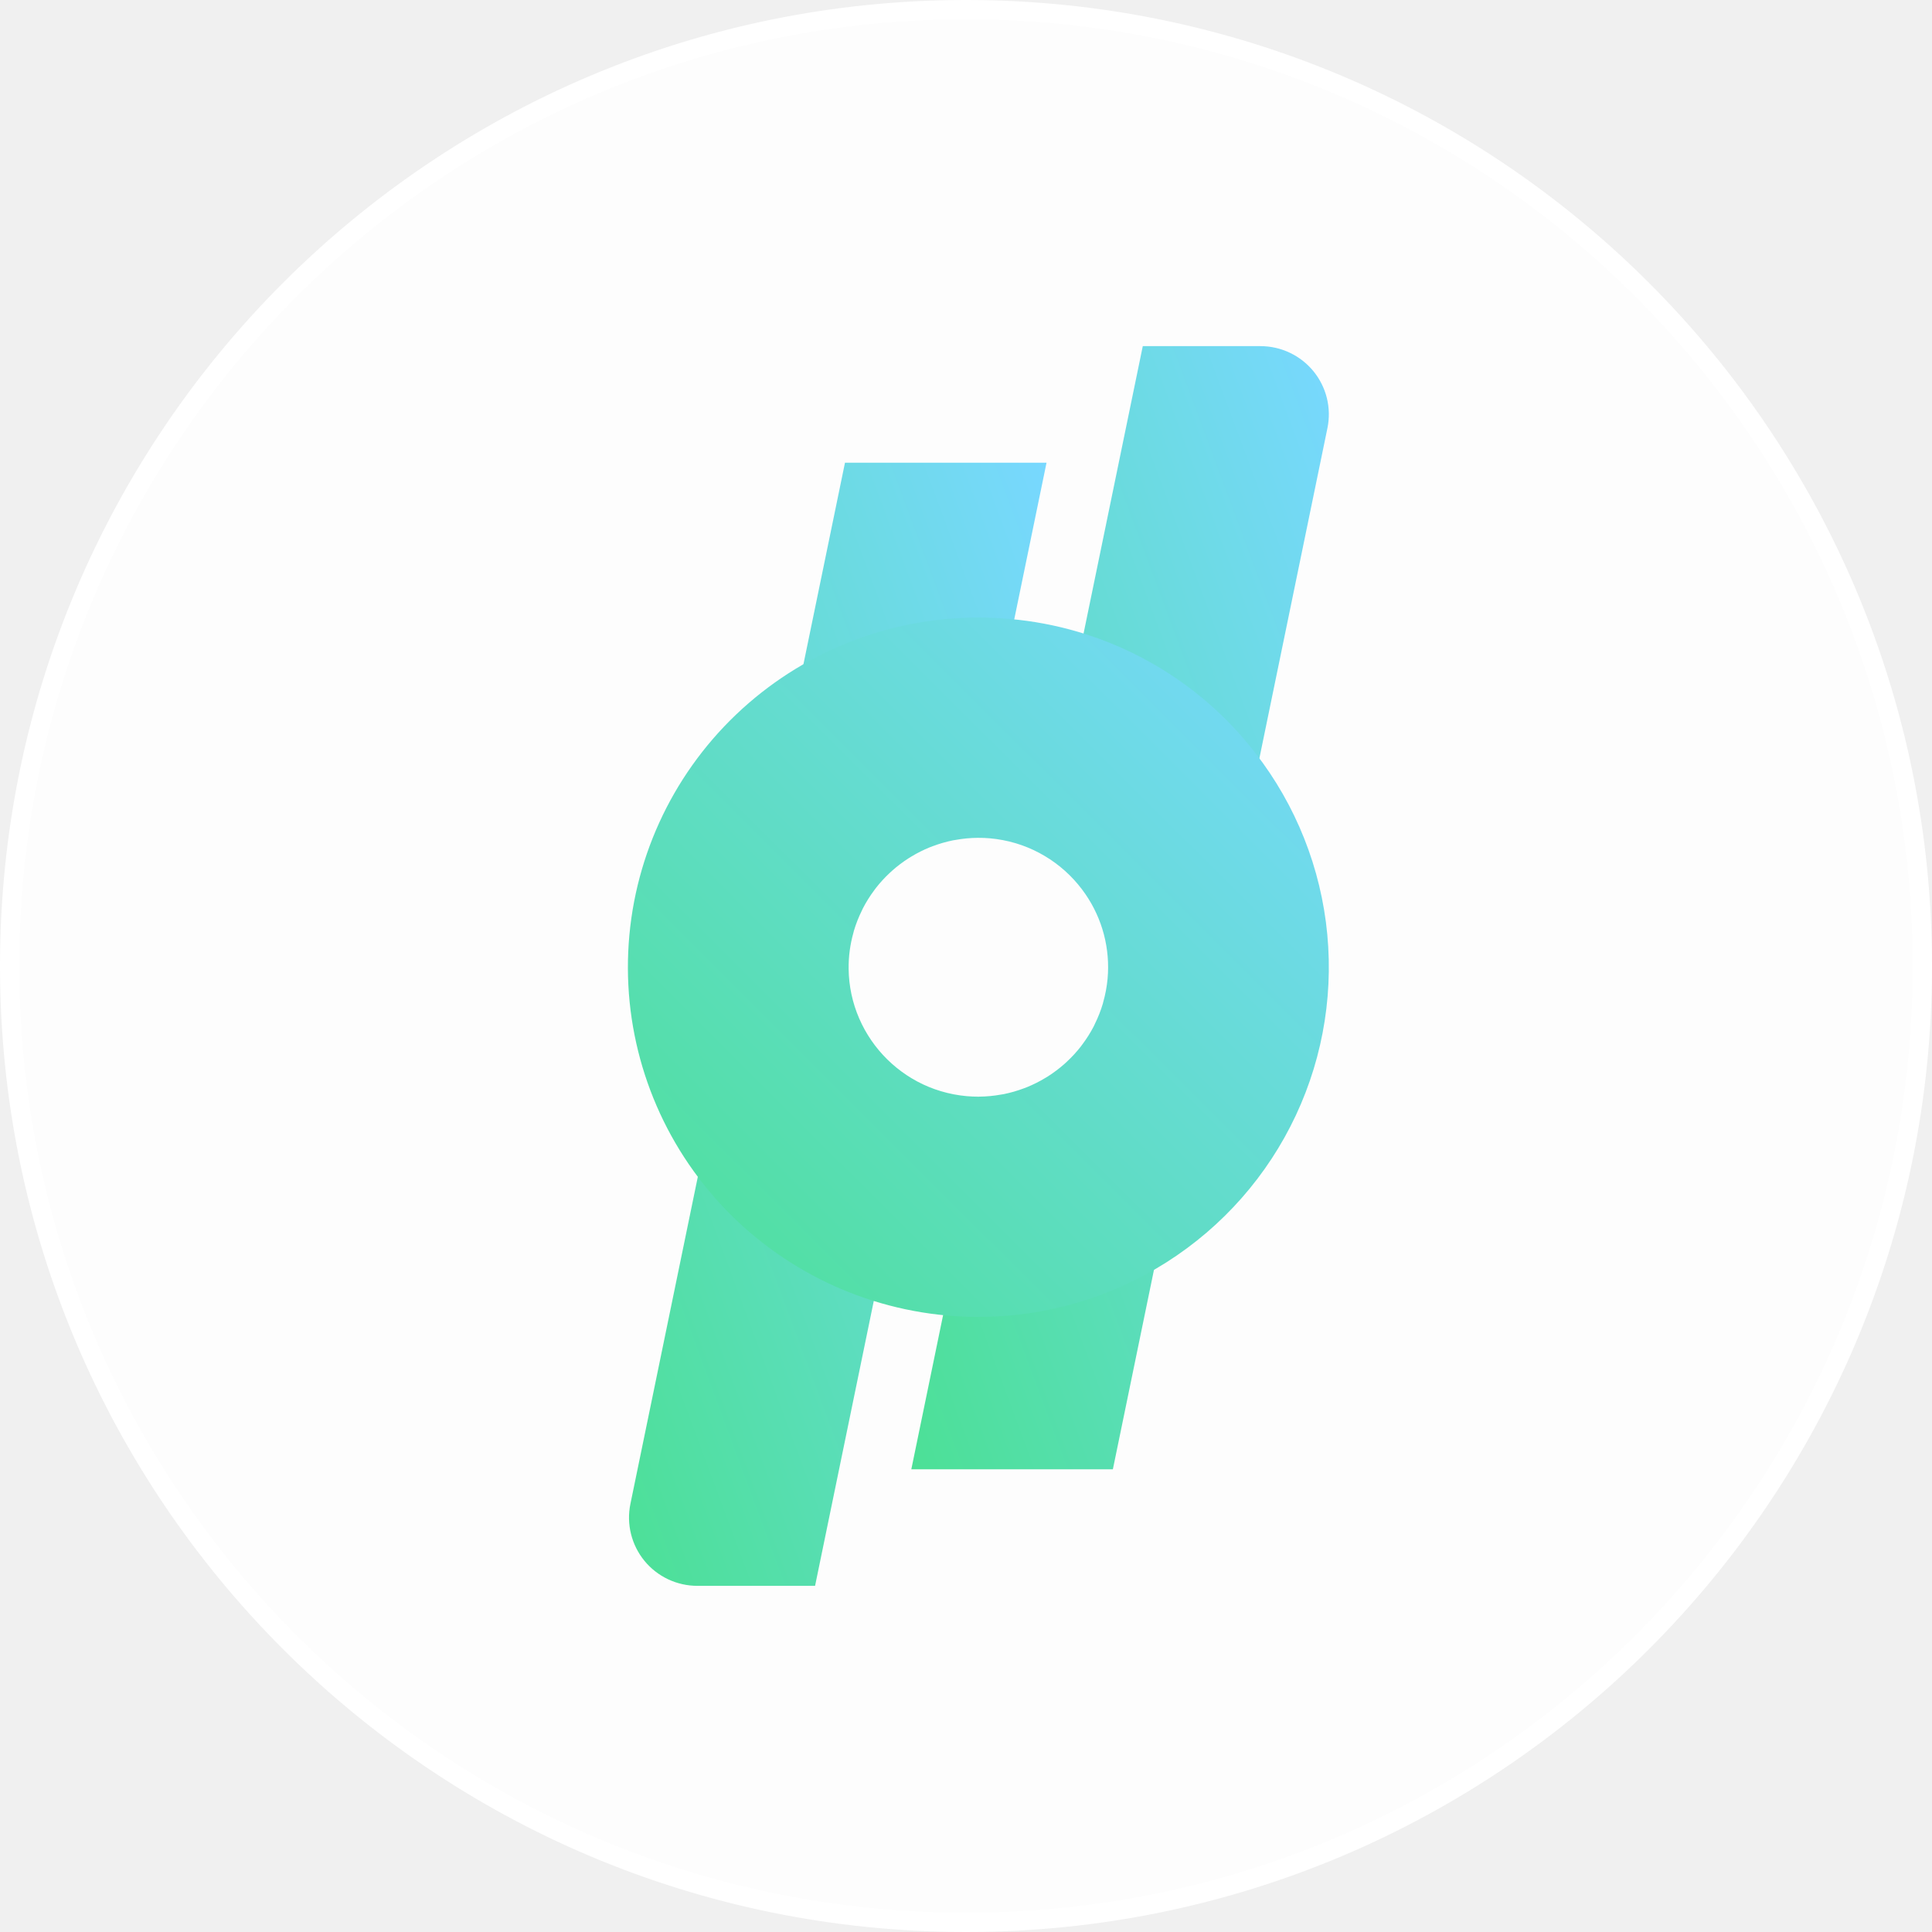
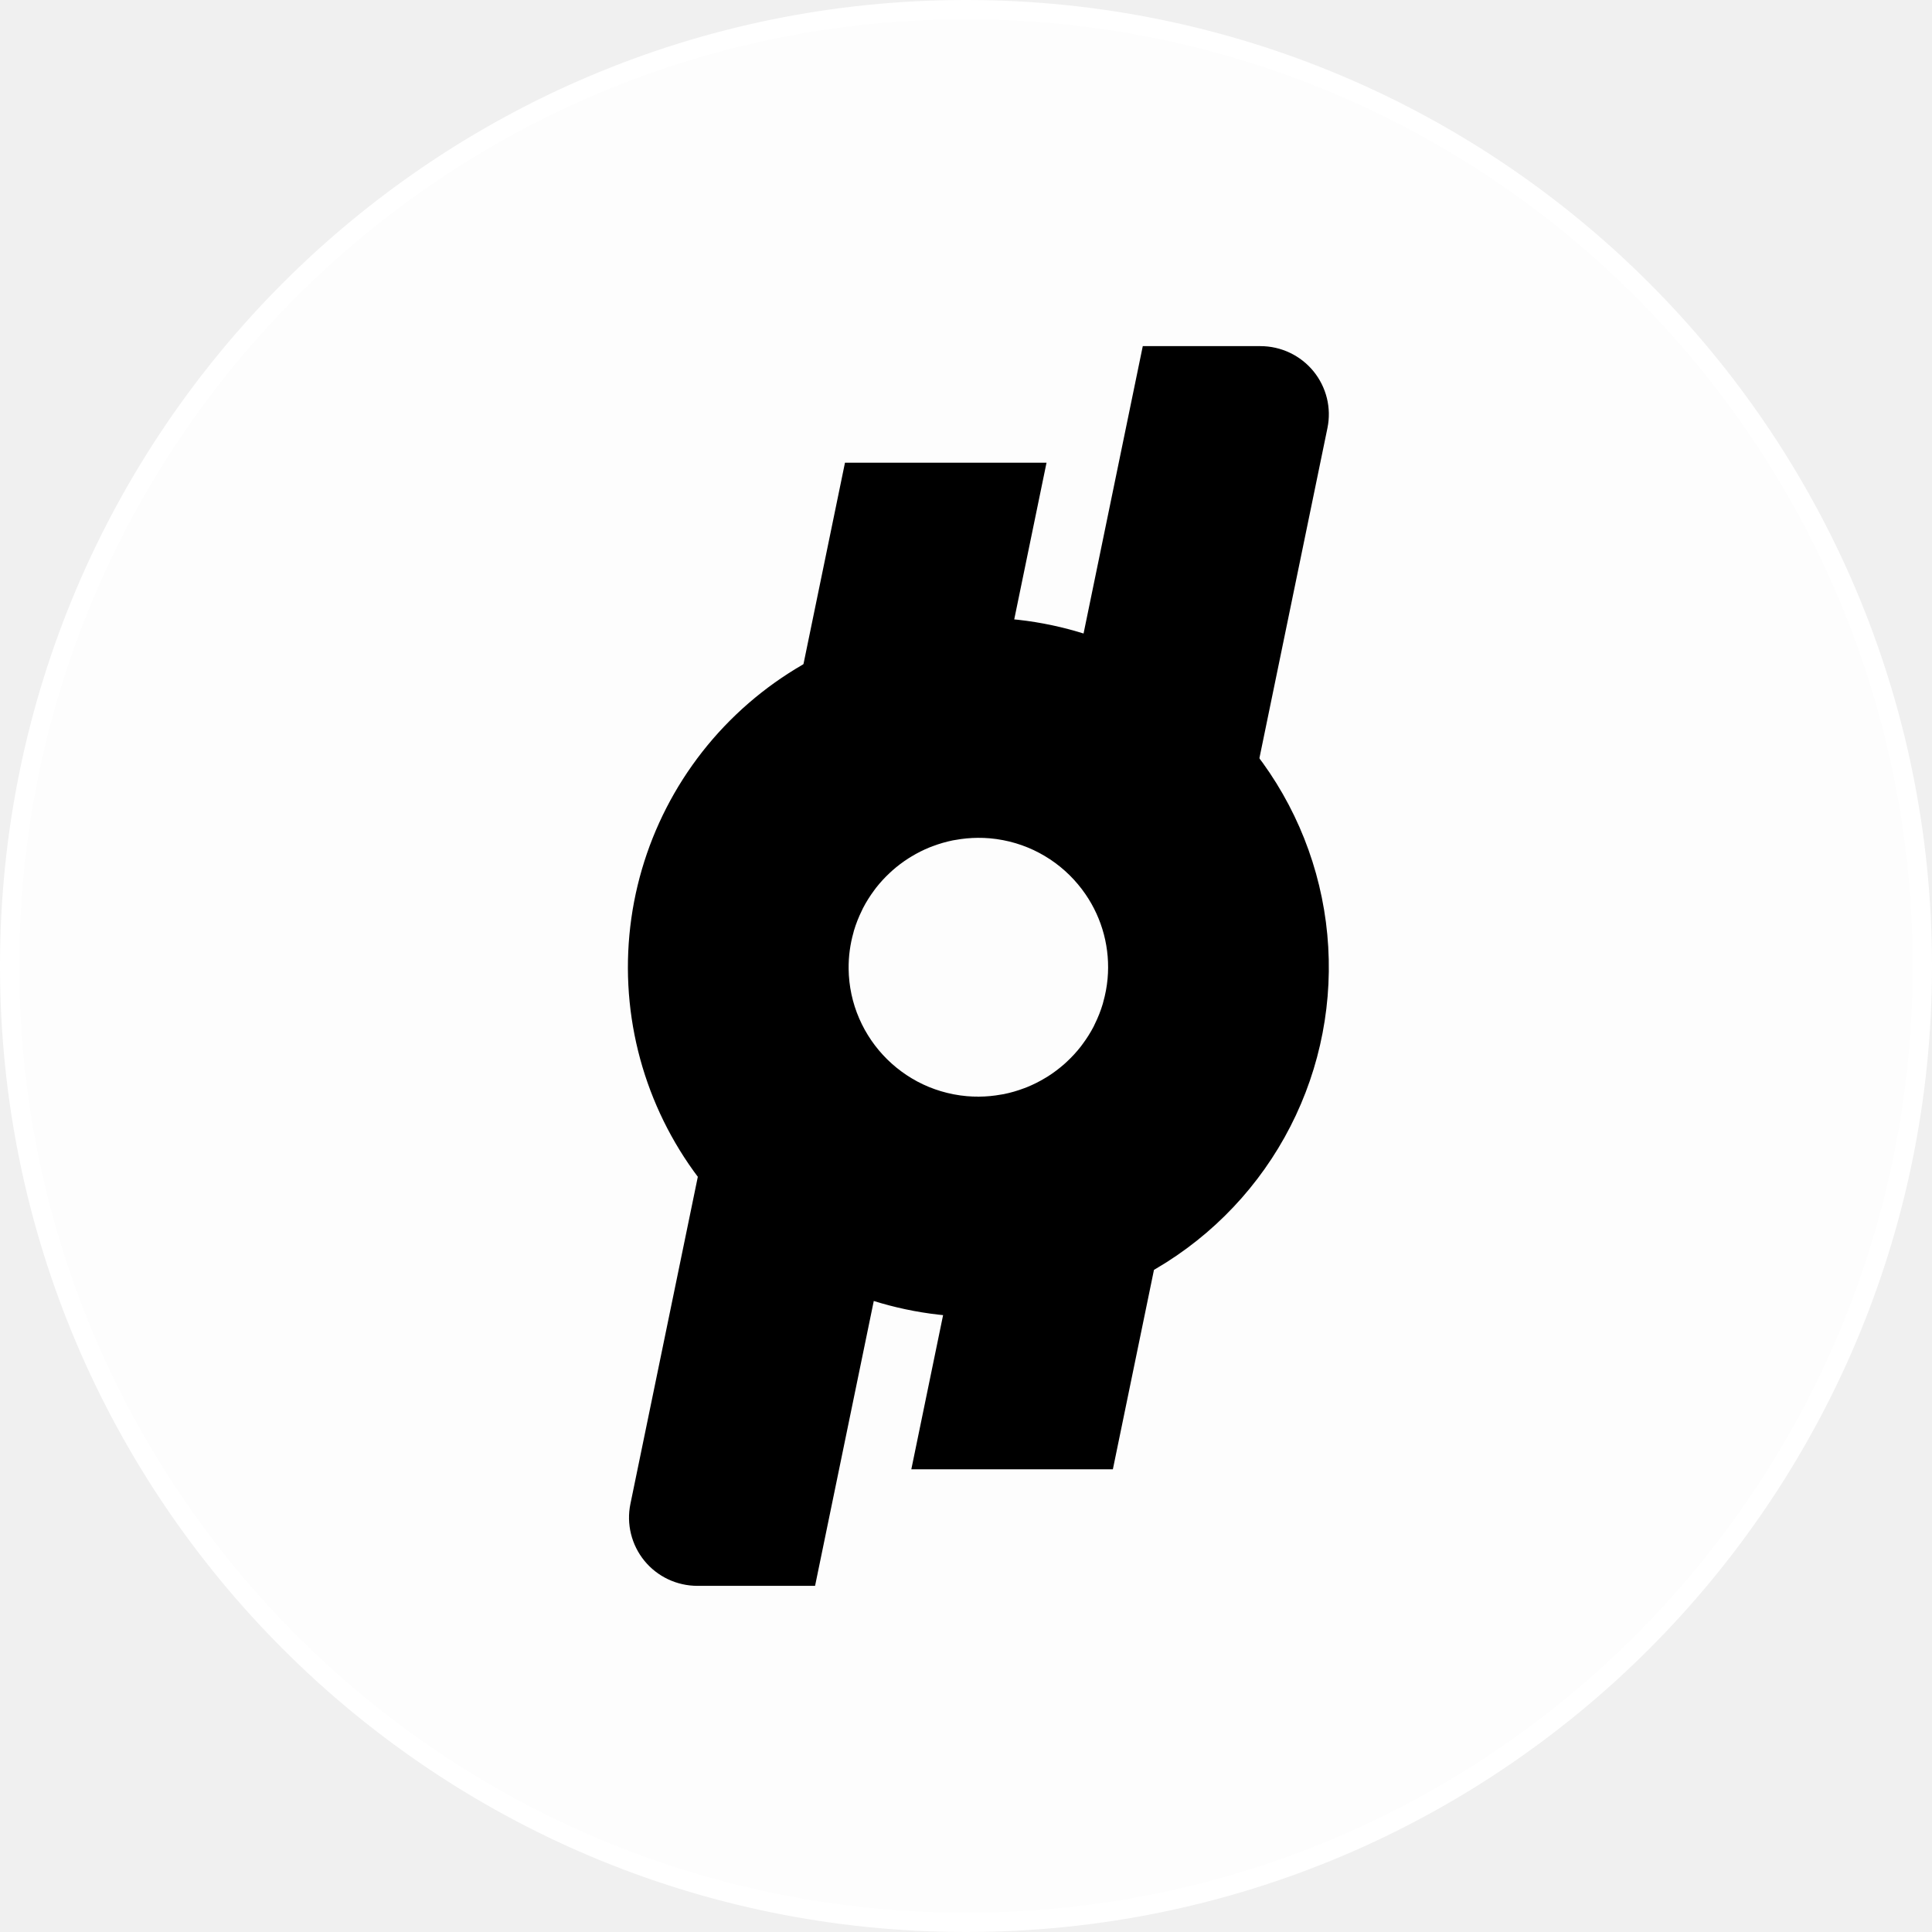
<svg xmlns="http://www.w3.org/2000/svg" width="100" height="100" viewBox="0 0 100 100" fill="none">
  <rect x="0.5" y="0.5" width="99" height="99" rx="49.5" fill="#FDFDFD" stroke="white" />
  <path d="M65.243 17.916H59.15L53.794 43.909C53.828 43.927 53.865 43.941 53.899 43.959C54.687 44.379 55.387 44.947 55.96 45.631C56.102 45.801 56.236 45.977 56.361 46.16C56.935 46.992 57.317 47.941 57.481 48.937C57.645 49.934 57.587 50.954 57.311 51.925C57.303 51.953 57.298 51.982 57.29 52.009C57.178 52.385 57.034 52.751 56.86 53.102C56.84 53.142 56.823 53.184 56.802 53.224C56.63 53.556 56.43 53.874 56.205 54.174C56.173 54.217 56.142 54.261 56.109 54.304C55.884 54.592 55.636 54.862 55.367 55.111C55.325 55.15 55.282 55.19 55.239 55.228C54.967 55.47 54.676 55.689 54.37 55.885C54.321 55.916 54.271 55.946 54.221 55.977C53.907 56.167 53.578 56.332 53.237 56.471C53.187 56.491 53.136 56.509 53.085 56.528C52.732 56.663 52.368 56.768 51.997 56.843C51.953 56.852 51.907 56.857 51.862 56.865C51.612 56.901 51.361 56.925 51.109 56.936L47.17 76.05H57.602L68.708 22.157C68.814 21.644 68.804 21.114 68.679 20.605C68.553 20.096 68.316 19.622 67.985 19.216C67.653 18.81 67.235 18.483 66.76 18.258C66.286 18.033 65.768 17.916 65.243 17.916Z" fill="url(#paint0_linear)" />
  <path d="M46.804 55.825C46.434 55.579 46.087 55.298 45.771 54.985C45.613 54.829 45.463 54.666 45.321 54.497C45.036 54.156 44.784 53.79 44.569 53.402C44.462 53.207 44.364 53.008 44.275 52.803C43.912 51.965 43.72 51.065 43.709 50.152C43.701 49.493 43.788 48.836 43.97 48.203C43.977 48.175 43.982 48.146 43.99 48.119C44.102 47.743 44.246 47.377 44.42 47.026C44.44 46.986 44.457 46.944 44.478 46.904C44.651 46.572 44.85 46.254 45.075 45.954C45.107 45.911 45.138 45.866 45.171 45.824C45.397 45.536 45.645 45.266 45.913 45.017C45.956 44.978 45.998 44.938 46.041 44.9C46.314 44.658 46.604 44.439 46.911 44.243C46.96 44.212 47.009 44.182 47.059 44.152C47.373 43.961 47.702 43.796 48.042 43.658C48.093 43.637 48.145 43.619 48.196 43.6C48.549 43.465 48.913 43.36 49.283 43.285C49.328 43.276 49.373 43.271 49.418 43.263C49.678 43.224 49.94 43.2 50.203 43.189L54.168 23.95H43.736L32.63 77.842C32.524 78.355 32.534 78.885 32.66 79.394C32.785 79.903 33.022 80.378 33.353 80.784C33.685 81.19 34.103 81.517 34.578 81.742C35.052 81.966 35.57 82.083 36.095 82.083H42.188L47.517 56.225C47.474 56.203 47.424 56.192 47.382 56.169C47.183 56.064 46.991 55.949 46.804 55.825Z" fill="url(#paint1_linear)" />
  <path d="M44.474 52.717C44.212 52.114 44.041 51.475 43.967 50.821C44.041 51.475 44.212 52.114 44.474 52.717Z" fill="url(#paint2_linear)" />
  <path d="M43.967 50.821C43.942 50.598 43.928 50.374 43.925 50.15C43.928 50.374 43.942 50.598 43.967 50.821Z" fill="url(#paint3_linear)" />
  <path d="M44.177 48.257C44.185 48.231 44.19 48.205 44.197 48.179C44.19 48.205 44.185 48.231 44.177 48.257Z" fill="url(#paint4_linear)" />
  <path d="M44.614 47.12C44.633 47.081 44.65 47.041 44.671 47.003C44.65 47.041 44.633 47.081 44.614 47.12Z" fill="url(#paint5_linear)" />
  <path d="M45.248 46.081C45.28 46.039 45.31 45.997 45.343 45.956C45.31 45.997 45.28 46.039 45.248 46.081Z" fill="url(#paint6_linear)" />
  <path d="M56.034 54.046C56.002 54.088 55.972 54.13 55.939 54.171C55.972 54.13 56.002 54.088 56.034 54.046Z" fill="url(#paint7_linear)" />
  <path d="M51.958 56.632C51.914 56.64 51.868 56.644 51.824 56.651C51.869 56.644 51.913 56.64 51.958 56.632Z" fill="url(#paint8_linear)" />
  <path d="M55.223 54.953C55.181 54.992 55.139 55.03 55.096 55.067C55.139 55.029 55.181 54.992 55.223 54.953Z" fill="url(#paint9_linear)" />
  <path d="M46.06 45.174C46.102 45.136 46.144 45.097 46.187 45.06C46.144 45.097 46.102 45.135 46.06 45.174Z" fill="url(#paint10_linear)" />
  <path d="M53.157 56.271C53.108 56.29 53.059 56.306 53.009 56.324C53.059 56.306 53.108 56.29 53.157 56.271Z" fill="url(#paint11_linear)" />
  <path d="M45.488 54.357C45.211 54.028 44.967 53.673 44.758 53.298C44.967 53.673 45.211 54.028 45.488 54.357Z" fill="url(#paint12_linear)" />
  <path d="M46.924 55.645C46.565 55.407 46.229 55.135 45.922 54.832C46.229 55.135 46.565 55.407 46.924 55.645Z" fill="url(#paint13_linear)" />
  <path d="M50.649 56.762C50.658 56.762 50.667 56.76 50.675 56.76C50.465 56.76 50.253 56.754 50.039 56.737C50.244 56.754 50.447 56.762 50.649 56.762Z" fill="url(#paint14_linear)" />
  <path d="M48.703 56.478C48.281 56.352 47.872 56.185 47.483 55.98C47.872 56.185 48.281 56.352 48.703 56.478Z" fill="url(#paint15_linear)" />
  <path d="M51.921 43.487C52.36 43.57 52.789 43.697 53.203 43.866C52.789 43.697 52.36 43.57 51.921 43.487Z" fill="url(#paint16_linear)" />
  <path d="M54.254 55.703C54.206 55.733 54.158 55.762 54.109 55.791C54.158 55.762 54.206 55.733 54.254 55.703Z" fill="url(#paint17_linear)" />
  <path d="M57.103 51.867C57.096 51.893 57.091 51.919 57.083 51.945C57.091 51.919 57.096 51.893 57.103 51.867Z" fill="url(#paint18_linear)" />
  <path d="M56.183 46.282C56.428 46.637 56.637 47.014 56.809 47.409C56.637 47.014 56.428 46.637 56.183 46.282Z" fill="url(#paint19_linear)" />
  <path d="M50.633 43.364C50.624 43.364 50.615 43.366 50.606 43.366C50.817 43.365 51.029 43.371 51.243 43.389C51.038 43.372 50.835 43.364 50.633 43.364Z" fill="url(#paint20_linear)" />
  <path d="M55.794 45.767C55.239 45.104 54.561 44.555 53.797 44.149C54.561 44.555 55.239 45.104 55.794 45.767Z" fill="url(#paint21_linear)" />
  <path d="M48.123 43.855C48.172 43.836 48.223 43.819 48.272 43.801C48.222 43.819 48.172 43.836 48.123 43.855Z" fill="url(#paint22_linear)" />
  <path d="M49.325 43.494C49.369 43.486 49.414 43.482 49.459 43.475C49.414 43.482 49.369 43.486 49.325 43.494Z" fill="url(#paint23_linear)" />
  <path d="M56.667 53.007C56.648 53.046 56.631 53.086 56.61 53.124C56.631 53.086 56.648 53.046 56.667 53.007Z" fill="url(#paint24_linear)" />
  <path d="M47.027 44.423C47.074 44.393 47.123 44.365 47.171 44.336C47.123 44.365 47.075 44.393 47.027 44.423Z" fill="url(#paint25_linear)" />
  <path d="M64.564 38.462C63.041 36.633 61.17 35.123 59.059 34.02C56.947 32.918 54.638 32.243 52.264 32.037C51.722 31.989 51.174 31.964 50.632 31.964C45.963 31.966 41.474 33.765 38.099 36.986C34.725 40.207 32.726 44.602 32.518 49.257C32.31 53.912 33.909 58.467 36.982 61.975C40.055 65.484 44.366 67.674 49.017 68.091C49.558 68.139 50.107 68.164 50.648 68.164C54.097 68.163 57.474 67.18 60.383 65.332C63.292 63.484 65.613 60.846 67.073 57.729C68.534 54.612 69.073 51.144 68.629 47.731C68.184 44.319 66.774 41.104 64.564 38.462ZM57.328 50.664C57.29 51.071 57.215 51.474 57.103 51.867C57.096 51.894 57.091 51.922 57.083 51.949C56.975 52.313 56.835 52.667 56.666 53.007C56.647 53.047 56.631 53.087 56.611 53.126C56.443 53.448 56.25 53.756 56.032 54.046C56.001 54.088 55.971 54.131 55.939 54.172C55.721 54.451 55.48 54.712 55.22 54.954C55.179 54.992 55.138 55.03 55.096 55.068C54.832 55.301 54.551 55.514 54.254 55.704C54.206 55.734 54.158 55.763 54.109 55.792C53.805 55.977 53.486 56.137 53.157 56.271C53.108 56.291 53.059 56.308 53.009 56.327C52.667 56.457 52.314 56.559 51.955 56.632C51.912 56.641 51.868 56.645 51.824 56.653C51.445 56.723 51.06 56.759 50.674 56.762C50.665 56.762 50.657 56.765 50.648 56.765C50.447 56.765 50.244 56.755 50.039 56.737C49.587 56.697 49.139 56.611 48.704 56.481C48.281 56.355 47.872 56.187 47.483 55.98C47.291 55.877 47.104 55.766 46.924 55.646C46.565 55.407 46.229 55.135 45.922 54.832C45.769 54.681 45.624 54.523 45.486 54.359C45.21 54.029 44.967 53.674 44.758 53.298C44.654 53.11 44.559 52.916 44.473 52.718C44.121 51.907 43.935 51.034 43.925 50.15C43.917 49.511 44.002 48.875 44.177 48.261C44.185 48.234 44.19 48.206 44.197 48.179C44.306 47.815 44.445 47.461 44.614 47.121C44.633 47.082 44.65 47.041 44.67 47.003C44.837 46.681 45.031 46.373 45.248 46.082C45.28 46.04 45.309 45.998 45.341 45.956C45.56 45.677 45.8 45.416 46.06 45.175C46.102 45.136 46.142 45.098 46.185 45.06C46.448 44.827 46.73 44.614 47.027 44.424C47.075 44.394 47.122 44.365 47.171 44.336C47.475 44.151 47.793 43.991 48.123 43.857C48.172 43.837 48.222 43.82 48.272 43.801C48.614 43.671 48.967 43.569 49.325 43.496C49.369 43.488 49.413 43.483 49.456 43.475C49.836 43.406 50.221 43.369 50.606 43.366C50.615 43.366 50.624 43.364 50.632 43.364C50.834 43.364 51.036 43.373 51.241 43.391C51.469 43.411 51.697 43.443 51.922 43.487C52.361 43.571 52.79 43.699 53.203 43.869C53.407 43.953 53.605 44.046 53.797 44.149C54.561 44.556 55.239 45.106 55.794 45.77C55.932 45.934 56.062 46.105 56.183 46.282C57.065 47.565 57.47 49.115 57.328 50.664L57.328 50.664Z" fill="url(#paint26_linear)" />
  <path d="M56.612 53.125C56.444 53.447 56.25 53.754 56.032 54.045C56.25 53.754 56.444 53.447 56.612 53.125Z" fill="url(#paint27_linear)" />
  <path d="M55.099 55.068C54.834 55.301 54.552 55.513 54.254 55.703C54.552 55.514 54.834 55.301 55.099 55.068Z" fill="url(#paint28_linear)" />
  <path d="M55.941 54.172C55.722 54.451 55.481 54.712 55.22 54.953C55.481 54.712 55.722 54.451 55.941 54.172Z" fill="url(#paint29_linear)" />
  <path d="M57.329 50.664C57.291 51.07 57.215 51.472 57.103 51.865C57.215 51.472 57.291 51.07 57.329 50.664Z" fill="url(#paint30_linear)" />
  <path d="M57.084 51.949C56.976 52.312 56.836 52.666 56.666 53.006C56.836 52.666 56.976 52.312 57.084 51.949Z" fill="url(#paint31_linear)" />
  <path d="M48.272 43.798C48.614 43.669 48.967 43.568 49.326 43.496C48.967 43.568 48.614 43.669 48.272 43.798Z" fill="url(#paint32_linear)" />
  <path d="M47.171 44.333C47.475 44.15 47.794 43.991 48.123 43.857C47.794 43.991 47.475 44.15 47.171 44.333Z" fill="url(#paint33_linear)" />
  <path d="M45.341 45.955C45.56 45.676 45.802 45.415 46.062 45.174C45.802 45.415 45.56 45.676 45.341 45.955Z" fill="url(#paint34_linear)" />
  <path d="M46.185 45.059C46.449 44.826 46.731 44.614 47.029 44.424C46.731 44.614 46.449 44.826 46.185 45.059Z" fill="url(#paint35_linear)" />
  <path d="M49.456 43.473C49.836 43.405 50.22 43.369 50.606 43.366C50.22 43.369 49.836 43.405 49.456 43.473Z" fill="url(#paint36_linear)" />
  <path d="M44.178 48.261C44.002 48.875 43.917 49.511 43.925 50.15C43.917 49.511 44.002 48.875 44.178 48.261Z" fill="url(#paint37_linear)" />
  <path d="M54.109 55.792C53.805 55.976 53.486 56.135 53.156 56.268C53.486 56.135 53.805 55.976 54.109 55.792Z" fill="url(#paint38_linear)" />
  <path d="M51.824 56.653C51.444 56.721 51.06 56.757 50.674 56.76C51.06 56.757 51.444 56.721 51.824 56.653Z" fill="url(#paint39_linear)" />
  <path d="M53.009 56.326C52.666 56.455 52.314 56.556 51.955 56.628C52.314 56.556 52.667 56.455 53.009 56.326Z" fill="url(#paint40_linear)" />
  <path d="M44.197 48.178C44.306 47.814 44.446 47.46 44.615 47.121C44.446 47.46 44.306 47.814 44.197 48.178Z" fill="url(#paint41_linear)" />
  <path d="M44.669 47.002C44.837 46.68 45.032 46.372 45.25 46.082C45.031 46.372 44.837 46.68 44.669 47.002Z" fill="url(#paint42_linear)" />
  <defs>
    <linearGradient id="paint0_linear" x1="68.781" y1="17.916" x2="30.808" y2="32.032" gradientUnits="userSpaceOnUse">
-       <stop stop-color="#78D8FF" />
-       <stop offset="1" stop-color="#4CE096" />
+       <stop stopColor="#78D8FF" />
+       <stop offset="1" stopColor="#4CE096" />
    </linearGradient>
    <linearGradient id="paint1_linear" x1="54.168" y1="23.95" x2="16.195" y2="38.065" gradientUnits="userSpaceOnUse">
-       <stop stop-color="#78D8FF" />
-       <stop offset="1" stop-color="#4CE096" />
+       <stop stopColor="#78D8FF" />
+       <stop offset="1" stopColor="#4CE096" />
    </linearGradient>
    <linearGradient id="paint2_linear" x1="44.474" y1="50.821" x2="43.527" y2="51.075" gradientUnits="userSpaceOnUse">
-       <stop stop-color="#78D8FF" />
-       <stop offset="1" stop-color="#4CE096" />
+       <stop stopColor="#78D8FF" />
+       <stop offset="1" stopColor="#4CE096" />
    </linearGradient>
    <linearGradient id="paint3_linear" x1="43.967" y1="50.15" x2="43.884" y2="50.155" gradientUnits="userSpaceOnUse">
-       <stop stop-color="#78D8FF" />
-       <stop offset="1" stop-color="#4CE096" />
+       <stop stopColor="#78D8FF" />
+       <stop offset="1" stopColor="#4CE096" />
    </linearGradient>
    <linearGradient id="paint4_linear" x1="44.197" y1="48.179" x2="44.16" y2="48.189" gradientUnits="userSpaceOnUse">
-       <stop stop-color="#78D8FF" />
-       <stop offset="1" stop-color="#4CE096" />
+       <stop stopColor="#78D8FF" />
+       <stop offset="1" stopColor="#4CE096" />
    </linearGradient>
    <linearGradient id="paint5_linear" x1="44.671" y1="47.003" x2="44.579" y2="47.047" gradientUnits="userSpaceOnUse">
-       <stop stop-color="#78D8FF" />
-       <stop offset="1" stop-color="#4CE096" />
+       <stop stopColor="#78D8FF" />
+       <stop offset="1" stopColor="#4CE096" />
    </linearGradient>
    <linearGradient id="paint6_linear" x1="45.343" y1="45.956" x2="45.223" y2="46.048" gradientUnits="userSpaceOnUse">
-       <stop stop-color="#78D8FF" />
-       <stop offset="1" stop-color="#4CE096" />
+       <stop stopColor="#78D8FF" />
+       <stop offset="1" stopColor="#4CE096" />
    </linearGradient>
    <linearGradient id="paint7_linear" x1="56.034" y1="54.046" x2="55.914" y2="54.138" gradientUnits="userSpaceOnUse">
-       <stop stop-color="#78D8FF" />
-       <stop offset="1" stop-color="#4CE096" />
+       <stop stopColor="#78D8FF" />
+       <stop offset="1" stopColor="#4CE096" />
    </linearGradient>
    <linearGradient id="paint8_linear" x1="51.958" y1="56.632" x2="51.952" y2="56.669" gradientUnits="userSpaceOnUse">
-       <stop stop-color="#78D8FF" />
-       <stop offset="1" stop-color="#4CE096" />
+       <stop stopColor="#78D8FF" />
+       <stop offset="1" stopColor="#4CE096" />
    </linearGradient>
    <linearGradient id="paint9_linear" x1="55.223" y1="54.953" x2="55.11" y2="55.08" gradientUnits="userSpaceOnUse">
-       <stop stop-color="#78D8FF" />
-       <stop offset="1" stop-color="#4CE096" />
+       <stop stopColor="#78D8FF" />
+       <stop offset="1" stopColor="#4CE096" />
    </linearGradient>
    <linearGradient id="paint10_linear" x1="46.187" y1="45.06" x2="46.075" y2="45.187" gradientUnits="userSpaceOnUse">
-       <stop stop-color="#78D8FF" />
-       <stop offset="1" stop-color="#4CE096" />
+       <stop stopColor="#78D8FF" />
+       <stop offset="1" stopColor="#4CE096" />
    </linearGradient>
    <linearGradient id="paint11_linear" x1="53.157" y1="56.271" x2="53.124" y2="56.365" gradientUnits="userSpaceOnUse">
-       <stop stop-color="#78D8FF" />
-       <stop offset="1" stop-color="#4CE096" />
+       <stop stopColor="#78D8FF" />
+       <stop offset="1" stopColor="#4CE096" />
    </linearGradient>
    <linearGradient id="paint12_linear" x1="45.488" y1="53.298" x2="44.498" y2="53.98" gradientUnits="userSpaceOnUse">
-       <stop stop-color="#78D8FF" />
-       <stop offset="1" stop-color="#4CE096" />
+       <stop stopColor="#78D8FF" />
+       <stop offset="1" stopColor="#4CE096" />
    </linearGradient>
    <linearGradient id="paint13_linear" x1="46.924" y1="54.832" x2="46.129" y2="55.812" gradientUnits="userSpaceOnUse">
-       <stop stop-color="#78D8FF" />
-       <stop offset="1" stop-color="#4CE096" />
+       <stop stopColor="#78D8FF" />
+       <stop offset="1" stopColor="#4CE096" />
    </linearGradient>
    <linearGradient id="paint14_linear" x1="50.675" y1="56.737" x2="50.674" y2="56.786" gradientUnits="userSpaceOnUse">
-       <stop stop-color="#78D8FF" />
-       <stop offset="1" stop-color="#4CE096" />
+       <stop stopColor="#78D8FF" />
+       <stop offset="1" stopColor="#4CE096" />
    </linearGradient>
    <linearGradient id="paint15_linear" x1="48.703" y1="55.98" x2="48.354" y2="56.834" gradientUnits="userSpaceOnUse">
-       <stop stop-color="#78D8FF" />
-       <stop offset="1" stop-color="#4CE096" />
+       <stop stopColor="#78D8FF" />
+       <stop offset="1" stopColor="#4CE096" />
    </linearGradient>
    <linearGradient id="paint16_linear" x1="53.203" y1="43.487" x2="52.997" y2="44.184" gradientUnits="userSpaceOnUse">
-       <stop stop-color="#78D8FF" />
-       <stop offset="1" stop-color="#4CE096" />
+       <stop stopColor="#78D8FF" />
+       <stop offset="1" stopColor="#4CE096" />
    </linearGradient>
    <linearGradient id="paint17_linear" x1="54.254" y1="55.703" x2="54.177" y2="55.831" gradientUnits="userSpaceOnUse">
-       <stop stop-color="#78D8FF" />
-       <stop offset="1" stop-color="#4CE096" />
+       <stop stopColor="#78D8FF" />
+       <stop offset="1" stopColor="#4CE096" />
    </linearGradient>
    <linearGradient id="paint18_linear" x1="57.103" y1="51.867" x2="57.065" y2="51.877" gradientUnits="userSpaceOnUse">
-       <stop stop-color="#78D8FF" />
-       <stop offset="1" stop-color="#4CE096" />
+       <stop stopColor="#78D8FF" />
+       <stop offset="1" stopColor="#4CE096" />
    </linearGradient>
    <linearGradient id="paint19_linear" x1="56.809" y1="46.282" x2="55.852" y2="46.813" gradientUnits="userSpaceOnUse">
-       <stop stop-color="#78D8FF" />
-       <stop offset="1" stop-color="#4CE096" />
+       <stop stopColor="#78D8FF" />
+       <stop offset="1" stopColor="#4CE096" />
    </linearGradient>
    <linearGradient id="paint20_linear" x1="51.243" y1="43.364" x2="51.241" y2="43.413" gradientUnits="userSpaceOnUse">
-       <stop stop-color="#78D8FF" />
-       <stop offset="1" stop-color="#4CE096" />
+       <stop stopColor="#78D8FF" />
+       <stop offset="1" stopColor="#4CE096" />
    </linearGradient>
    <linearGradient id="paint21_linear" x1="55.794" y1="44.149" x2="54.211" y2="46.102" gradientUnits="userSpaceOnUse">
-       <stop stop-color="#78D8FF" />
-       <stop offset="1" stop-color="#4CE096" />
+       <stop stopColor="#78D8FF" />
+       <stop offset="1" stopColor="#4CE096" />
    </linearGradient>
    <linearGradient id="paint22_linear" x1="48.272" y1="43.801" x2="48.239" y2="43.896" gradientUnits="userSpaceOnUse">
-       <stop stop-color="#78D8FF" />
-       <stop offset="1" stop-color="#4CE096" />
+       <stop stopColor="#78D8FF" />
+       <stop offset="1" stopColor="#4CE096" />
    </linearGradient>
    <linearGradient id="paint23_linear" x1="49.459" y1="43.475" x2="49.453" y2="43.512" gradientUnits="userSpaceOnUse">
-       <stop stop-color="#78D8FF" />
-       <stop offset="1" stop-color="#4CE096" />
+       <stop stopColor="#78D8FF" />
+       <stop offset="1" stopColor="#4CE096" />
    </linearGradient>
    <linearGradient id="paint24_linear" x1="56.667" y1="53.007" x2="56.575" y2="53.052" gradientUnits="userSpaceOnUse">
-       <stop stop-color="#78D8FF" />
-       <stop offset="1" stop-color="#4CE096" />
+       <stop stopColor="#78D8FF" />
+       <stop offset="1" stopColor="#4CE096" />
    </linearGradient>
    <linearGradient id="paint25_linear" x1="47.171" y1="44.336" x2="47.094" y2="44.463" gradientUnits="userSpaceOnUse">
-       <stop stop-color="#78D8FF" />
-       <stop offset="1" stop-color="#4CE096" />
+       <stop stopColor="#78D8FF" />
+       <stop offset="1" stopColor="#4CE096" />
    </linearGradient>
    <linearGradient id="paint26_linear" x1="68.78" y1="31.964" x2="32.58" y2="68.244" gradientUnits="userSpaceOnUse">
-       <stop stop-color="#78D8FF" />
-       <stop offset="1" stop-color="#4CE096" />
+       <stop stopColor="#78D8FF" />
+       <stop offset="1" stopColor="#4CE096" />
    </linearGradient>
    <linearGradient id="paint27_linear" x1="56.612" y1="53.125" x2="55.782" y2="53.649" gradientUnits="userSpaceOnUse">
-       <stop stop-color="#78D8FF" />
-       <stop offset="1" stop-color="#4CE096" />
+       <stop stopColor="#78D8FF" />
+       <stop offset="1" stopColor="#4CE096" />
    </linearGradient>
    <linearGradient id="paint28_linear" x1="55.099" y1="55.068" x2="54.489" y2="55.879" gradientUnits="userSpaceOnUse">
-       <stop stop-color="#78D8FF" />
-       <stop offset="1" stop-color="#4CE096" />
+       <stop stopColor="#78D8FF" />
+       <stop offset="1" stopColor="#4CE096" />
    </linearGradient>
    <linearGradient id="paint29_linear" x1="55.941" y1="54.172" x2="55.163" y2="54.89" gradientUnits="userSpaceOnUse">
-       <stop stop-color="#78D8FF" />
-       <stop offset="1" stop-color="#4CE096" />
+       <stop stopColor="#78D8FF" />
+       <stop offset="1" stopColor="#4CE096" />
    </linearGradient>
    <linearGradient id="paint30_linear" x1="57.329" y1="50.664" x2="56.893" y2="50.745" gradientUnits="userSpaceOnUse">
-       <stop stop-color="#78D8FF" />
-       <stop offset="1" stop-color="#4CE096" />
+       <stop stopColor="#78D8FF" />
+       <stop offset="1" stopColor="#4CE096" />
    </linearGradient>
    <linearGradient id="paint31_linear" x1="57.084" y1="51.949" x2="56.362" y2="52.235" gradientUnits="userSpaceOnUse">
-       <stop stop-color="#78D8FF" />
-       <stop offset="1" stop-color="#4CE096" />
+       <stop stopColor="#78D8FF" />
+       <stop offset="1" stopColor="#4CE096" />
    </linearGradient>
    <linearGradient id="paint32_linear" x1="49.326" y1="43.496" x2="49.166" y2="44.053" gradientUnits="userSpaceOnUse">
-       <stop stop-color="#78D8FF" />
-       <stop offset="1" stop-color="#4CE096" />
+       <stop stopColor="#78D8FF" />
+       <stop offset="1" stopColor="#4CE096" />
    </linearGradient>
    <linearGradient id="paint33_linear" x1="48.123" y1="43.857" x2="47.743" y2="44.619" gradientUnits="userSpaceOnUse">
-       <stop stop-color="#78D8FF" />
-       <stop offset="1" stop-color="#4CE096" />
+       <stop stopColor="#78D8FF" />
+       <stop offset="1" stopColor="#4CE096" />
    </linearGradient>
    <linearGradient id="paint34_linear" x1="46.062" y1="45.174" x2="45.284" y2="45.893" gradientUnits="userSpaceOnUse">
-       <stop stop-color="#78D8FF" />
-       <stop offset="1" stop-color="#4CE096" />
+       <stop stopColor="#78D8FF" />
+       <stop offset="1" stopColor="#4CE096" />
    </linearGradient>
    <linearGradient id="paint35_linear" x1="47.029" y1="44.424" x2="46.419" y2="45.236" gradientUnits="userSpaceOnUse">
-       <stop stop-color="#78D8FF" />
-       <stop offset="1" stop-color="#4CE096" />
+       <stop stopColor="#78D8FF" />
+       <stop offset="1" stopColor="#4CE096" />
    </linearGradient>
    <linearGradient id="paint36_linear" x1="50.606" y1="43.366" x2="50.587" y2="43.578" gradientUnits="userSpaceOnUse">
-       <stop stop-color="#78D8FF" />
-       <stop offset="1" stop-color="#4CE096" />
+       <stop stopColor="#78D8FF" />
+       <stop offset="1" stopColor="#4CE096" />
    </linearGradient>
    <linearGradient id="paint37_linear" x1="44.178" y1="48.261" x2="43.68" y2="48.327" gradientUnits="userSpaceOnUse">
-       <stop stop-color="#78D8FF" />
-       <stop offset="1" stop-color="#4CE096" />
+       <stop stopColor="#78D8FF" />
+       <stop offset="1" stopColor="#4CE096" />
    </linearGradient>
    <linearGradient id="paint38_linear" x1="54.109" y1="55.792" x2="53.728" y2="56.554" gradientUnits="userSpaceOnUse">
-       <stop stop-color="#78D8FF" />
-       <stop offset="1" stop-color="#4CE096" />
+       <stop stopColor="#78D8FF" />
+       <stop offset="1" stopColor="#4CE096" />
    </linearGradient>
    <linearGradient id="paint39_linear" x1="51.824" y1="56.653" x2="51.804" y2="56.865" gradientUnits="userSpaceOnUse">
-       <stop stop-color="#78D8FF" />
-       <stop offset="1" stop-color="#4CE096" />
+       <stop stopColor="#78D8FF" />
+       <stop offset="1" stopColor="#4CE096" />
    </linearGradient>
    <linearGradient id="paint40_linear" x1="53.009" y1="56.326" x2="52.849" y2="56.884" gradientUnits="userSpaceOnUse">
-       <stop stop-color="#78D8FF" />
-       <stop offset="1" stop-color="#4CE096" />
+       <stop stopColor="#78D8FF" />
+       <stop offset="1" stopColor="#4CE096" />
    </linearGradient>
    <linearGradient id="paint41_linear" x1="44.615" y1="47.121" x2="43.892" y2="47.406" gradientUnits="userSpaceOnUse">
-       <stop stop-color="#78D8FF" />
-       <stop offset="1" stop-color="#4CE096" />
+       <stop stopColor="#78D8FF" />
+       <stop offset="1" stopColor="#4CE096" />
    </linearGradient>
    <linearGradient id="paint42_linear" x1="45.25" y1="46.082" x2="44.42" y2="46.606" gradientUnits="userSpaceOnUse">
-       <stop stop-color="#78D8FF" />
-       <stop offset="1" stop-color="#4CE096" />
+       <stop stopColor="#78D8FF" />
+       <stop offset="1" stopColor="#4CE096" />
    </linearGradient>
  </defs>
</svg>
